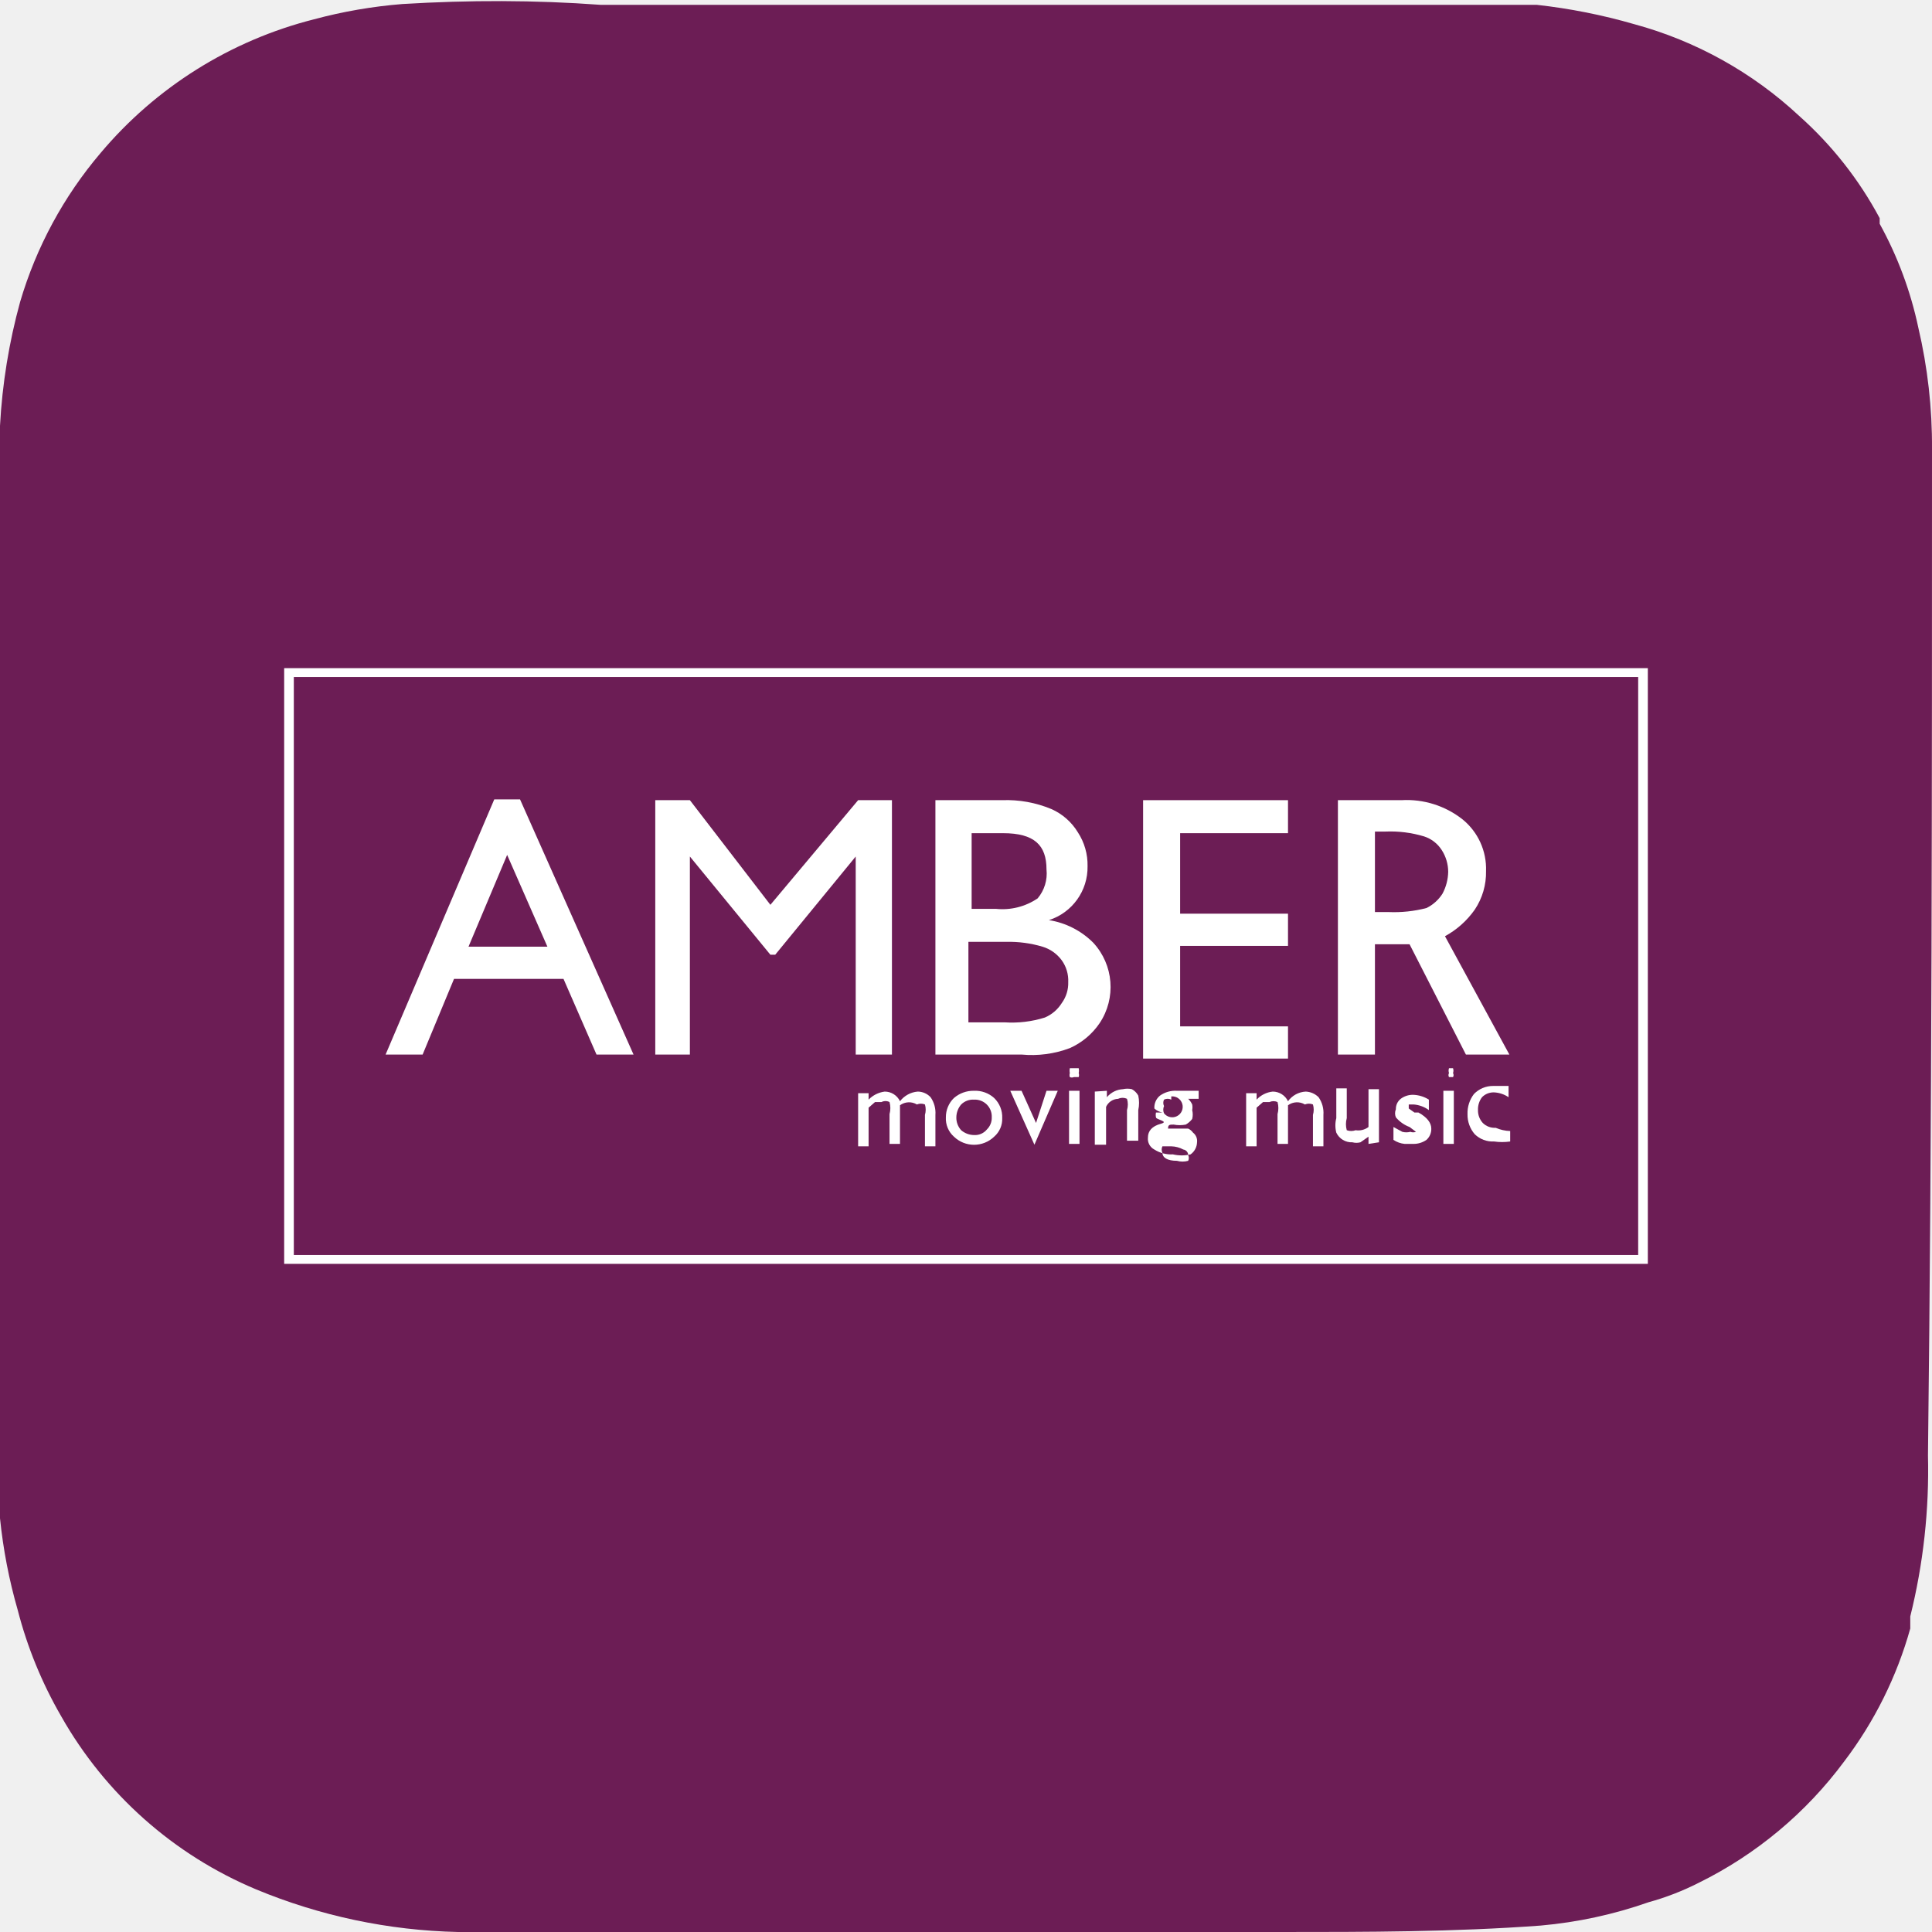
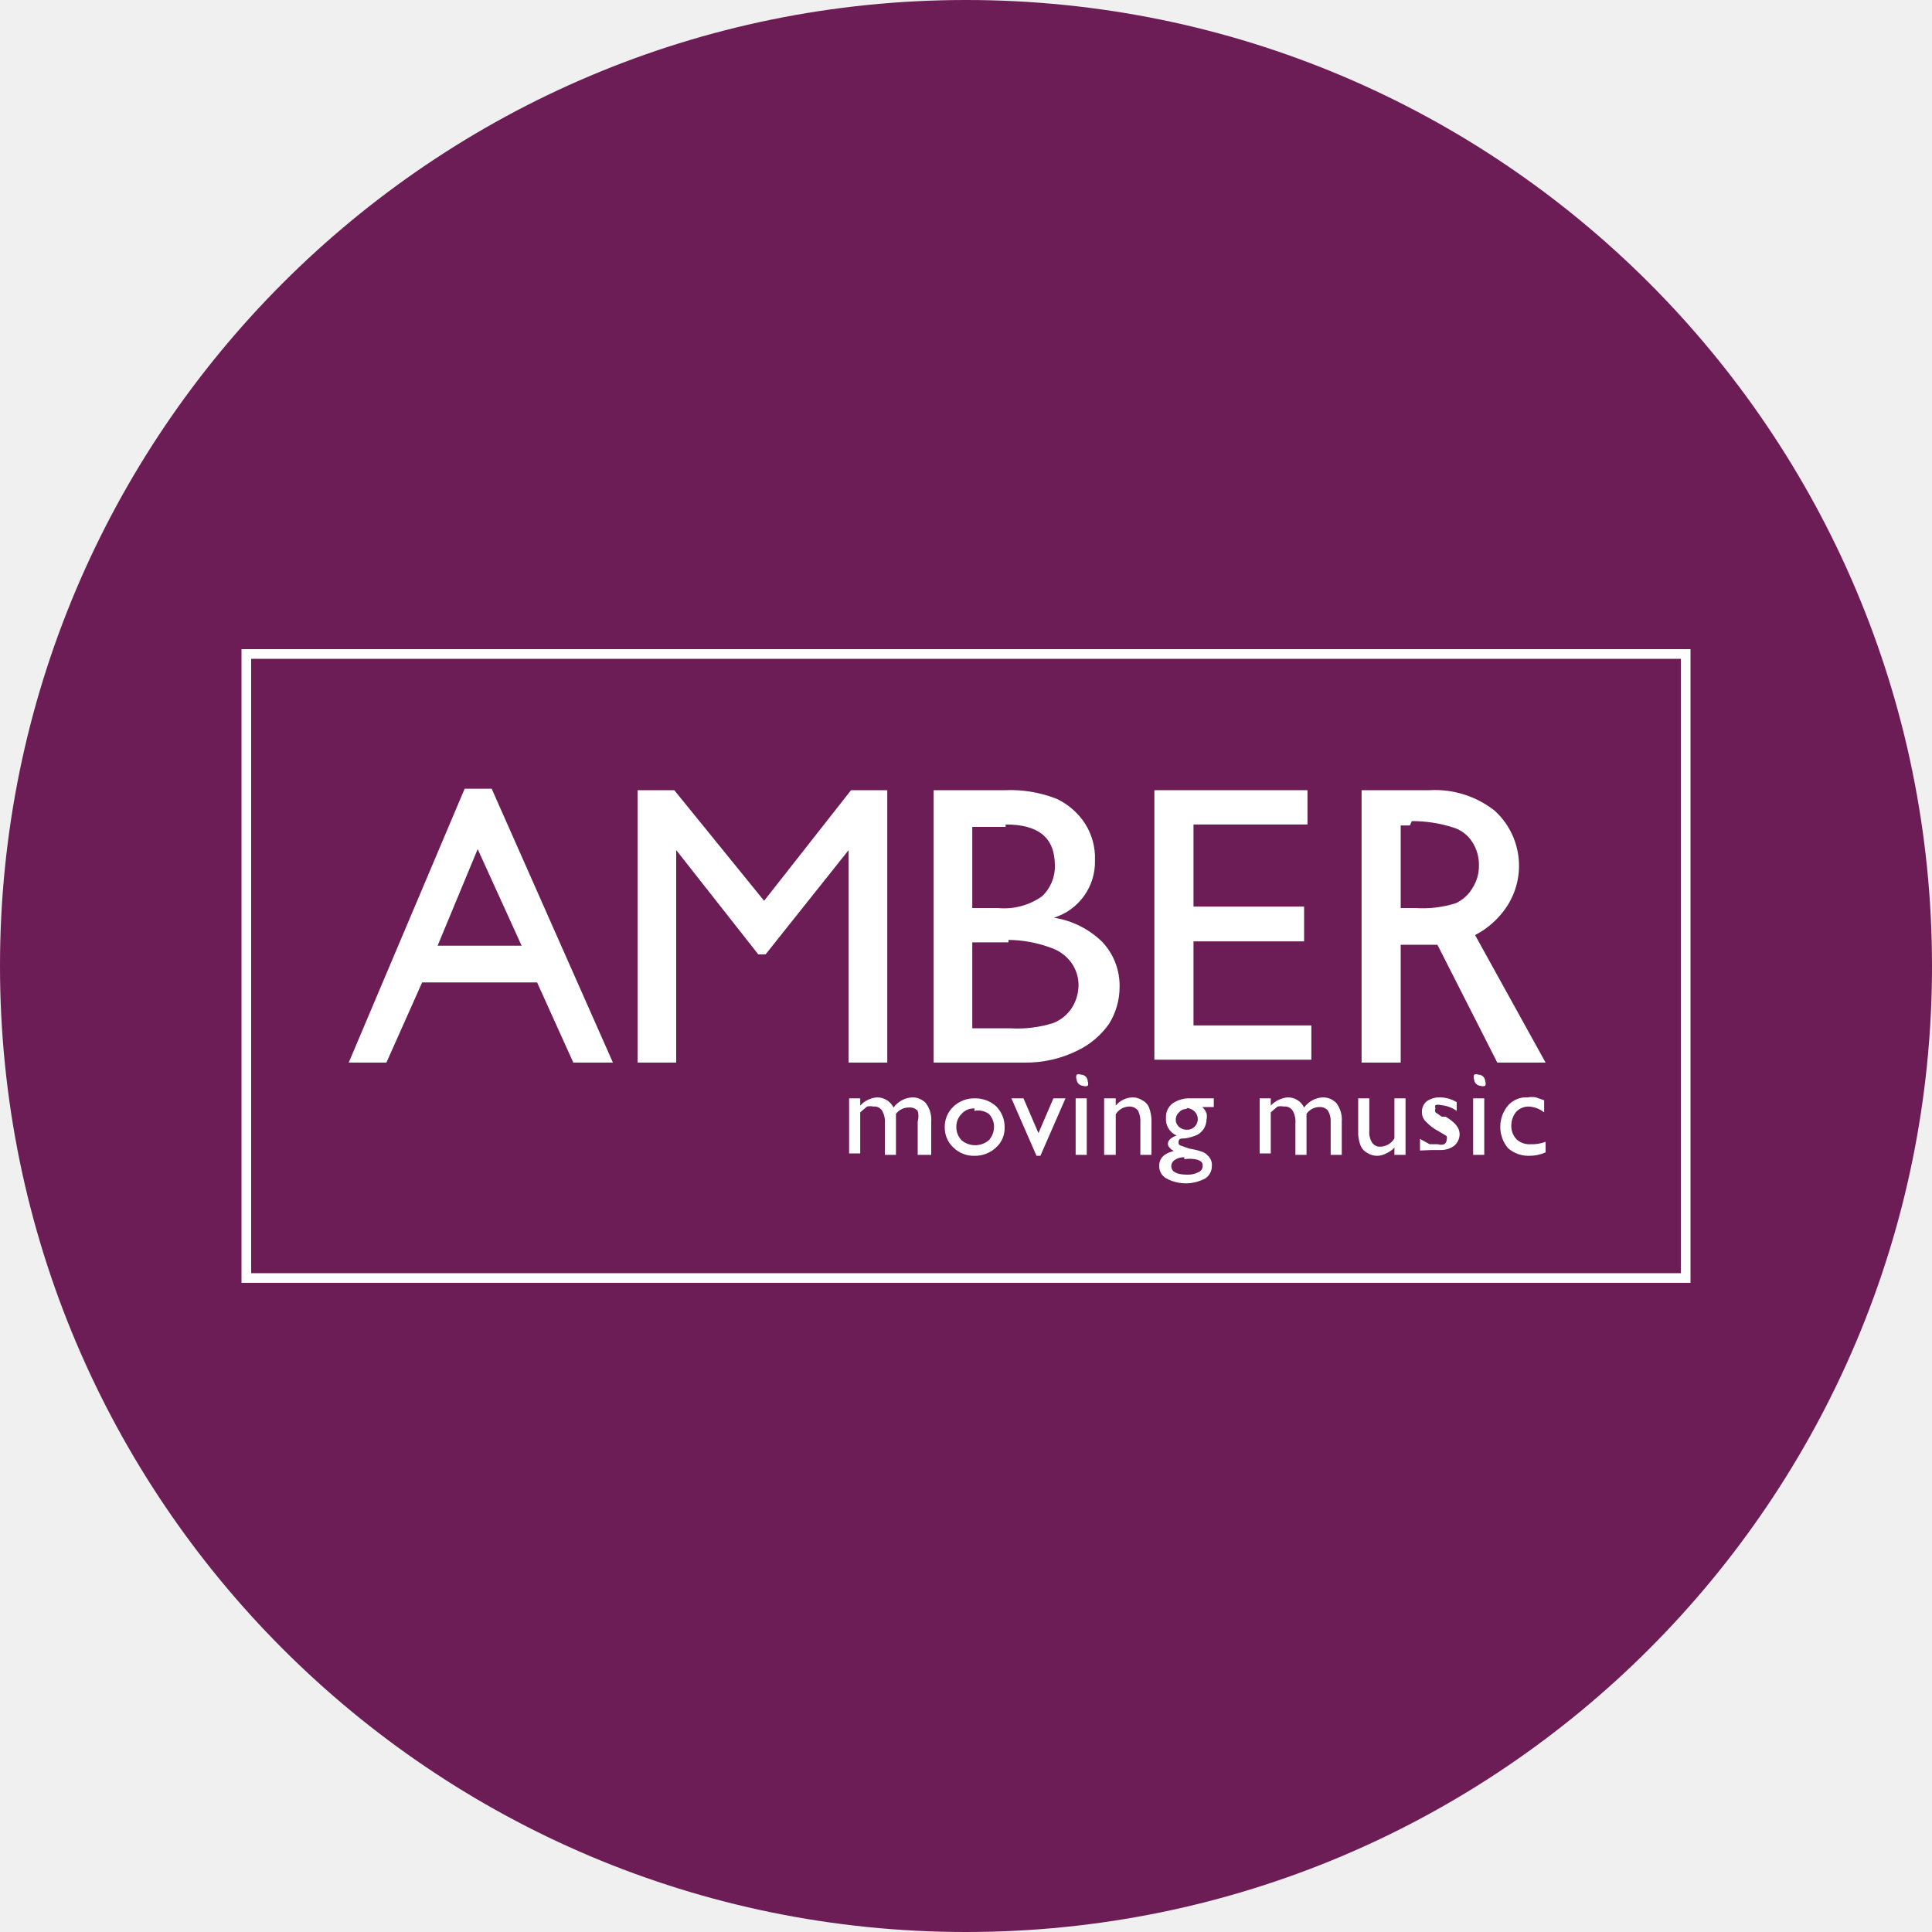
- <svg xmlns="http://www.w3.org/2000/svg" viewBox="0 0 24 24">
+ <svg xmlns="http://www.w3.org/2000/svg" viewBox="0 0 40 40">
  <defs>
    <style>.cls-1{fill:#6c1d55;}.cls-2{fill:#fff;}</style>
  </defs>
  <g id="Calque_2" data-name="Calque 2">
    <g id="Calque_1-2" data-name="Calque 1">
-       <path class="cls-1" d="M24,5.58a6.42,6.42,0,0,0-.17-1.51,4.68,4.68,0,0,0-.48-1.29l0-.07a4.61,4.61,0,0,0-1-1.27A4.88,4.88,0,0,0,20.3.3,7.2,7.2,0,0,0,19.09.06c-.5,0-1,0-1.53,0H7.46C6.64,0,5.83,0,5,.05A6.1,6.1,0,0,0,3.9.24,5.1,5.1,0,0,0,1.25,1.9a5.06,5.06,0,0,0-1,1.85A7.28,7.28,0,0,0,0,5.29c0,.94,0,1.89,0,2.83V12c0,1.71,0,3.41,0,5.12,0,.58,0,1.16,0,1.74A6.48,6.48,0,0,0,.22,20v0a5.24,5.24,0,0,0,.54,1.32,5,5,0,0,0,2.42,2.15A6.94,6.94,0,0,0,5.69,24c.63,0,1.26,0,1.9,0H15.9c1.08,0,2.16,0,3.24-.08a5.52,5.52,0,0,0,1.34-.29,3.32,3.32,0,0,0,.62-.24,5,5,0,0,0,1.81-1.51,4.91,4.91,0,0,0,.82-1.65c0-.05,0-.1,0-.15a7.53,7.53,0,0,0,.22-2C24,13.91,24,9.75,24,5.58Z" />
-       <path class="cls-2" d="M6.14,9.93h.32L7.87,13.1H7.41L7,12.16H5.64l-.39.94H4.79Zm.66,1.83-.5-1.14-.48,1.14Z" />
-       <path class="cls-2" d="M10.66,9.94h.42V13.1h-.45V10.64l-1,1.22H9.57l-1-1.22V13.1H8.14V9.94h.43l1,1.3Z" />
-       <path class="cls-2" d="M12.69,13.1H11.62V9.94h.83a1.45,1.45,0,0,1,.61.11.73.73,0,0,1,.33.29.74.74,0,0,1,.12.42.69.69,0,0,1-.48.67,1,1,0,0,1,.55.28.81.81,0,0,1,.08,1,.88.88,0,0,1-.37.31A1.34,1.34,0,0,1,12.69,13.1Zm-.23-2.75h-.39v.94h.3a.78.78,0,0,0,.52-.13A.48.48,0,0,0,13,10.8C13,10.5,12.85,10.35,12.46,10.35Zm0,1.35h-.43v1h.45a1.37,1.37,0,0,0,.5-.06.46.46,0,0,0,.21-.18.42.42,0,0,0,.08-.26.43.43,0,0,0-.08-.27.46.46,0,0,0-.24-.17A1.46,1.46,0,0,0,12.5,11.7Z" />
-       <path class="cls-2" d="M14.2,9.94H16v.41H14.66v1H16v.4H14.66v1H16v.4H14.2Z" />
-       <path class="cls-2" d="M16.62,13.1V9.94h.79a1.12,1.12,0,0,1,.76.24.79.79,0,0,1,.29.64.83.83,0,0,1-.14.48,1.09,1.09,0,0,1-.37.33l.8,1.47h-.54l-.7-1.37h-.43V13.1Zm.59-2.77h-.13v1h.17a1.6,1.6,0,0,0,.47-.05.49.49,0,0,0,.2-.18.6.6,0,0,0,.07-.27.5.5,0,0,0-.08-.27.41.41,0,0,0-.22-.17A1.45,1.45,0,0,0,17.21,10.33Z" />
-       <path class="cls-2" d="M11.18,13.73v.48h-.13v-.37a.28.28,0,0,0,0-.15.11.11,0,0,0-.1,0l-.08,0-.08.07v.48h-.13v-.66h.13v.08a.34.34,0,0,1,.2-.1.21.21,0,0,1,.19.12.31.31,0,0,1,.22-.12.22.22,0,0,1,.16.07.34.34,0,0,1,.06.22v.39h-.13v-.39a.23.23,0,0,0,0-.13.13.13,0,0,0-.1,0A.19.19,0,0,0,11.18,13.73Z" />
-       <path class="cls-2" d="M12.1,13.55a.35.35,0,0,1,.25.09.33.33,0,0,1,.1.25.29.29,0,0,1-.1.23.36.36,0,0,1-.5,0,.3.3,0,0,1-.1-.24.33.33,0,0,1,.1-.24A.37.37,0,0,1,12.1,13.55Zm0,.11a.21.21,0,0,0-.16.06.25.25,0,0,0-.06.16.23.23,0,0,0,.06.16.25.25,0,0,0,.16.06.19.19,0,0,0,.16-.07.2.2,0,0,0,.06-.15.21.21,0,0,0-.22-.22Z" />
-       <path class="cls-2" d="M13,13.55h.14l-.29.67h0l-.3-.67h.14l.18.4Z" />
-       <path class="cls-2" d="M13.34,13.27l.06,0a.14.14,0,0,1,0,.06.08.08,0,0,1,0,.05s0,0-.06,0a.06.06,0,0,1-.05,0,.08.08,0,0,1,0-.05.14.14,0,0,1,0-.06Zm-.06.28h.13v.66h-.13Z" />
-       <path class="cls-2" d="M13.75,13.55v.08a.28.28,0,0,1,.2-.1.25.25,0,0,1,.11,0,.2.2,0,0,1,.08.08.42.42,0,0,1,0,.18v.38H14v-.38a.24.24,0,0,0,0-.14.13.13,0,0,0-.11,0,.17.17,0,0,0-.15.1v.47h-.14v-.66Z" />
-       <path class="cls-2" d="M14.34,13.77a.19.19,0,0,1,.07-.16.33.33,0,0,1,.21-.06h.27v.1h-.13a.23.23,0,0,1,.05.07.19.19,0,0,1,0,.07.23.23,0,0,1,0,.11.27.27,0,0,1-.08.07.39.39,0,0,1-.15,0c-.05,0-.07,0-.07.05s0,0,0,0l.1,0,.15,0a.15.15,0,0,1,.06.05.13.13,0,0,1,.05.12.19.19,0,0,1-.08.15.48.48,0,0,1-.22,0,.39.39,0,0,1-.23-.06.15.15,0,0,1-.08-.15c0-.08.05-.14.16-.17s-.06-.05-.06-.08a.14.14,0,0,1,0-.06l.08,0A.2.2,0,0,1,14.34,13.77Zm.21.47-.11,0a.09.09,0,0,0,0,.08c0,.06.06.1.18.1a.26.26,0,0,0,.14,0,.08.08,0,0,0,0-.07.07.07,0,0,0-.06-.07A.33.33,0,0,0,14.55,14.24Zm0-.58a.1.1,0,0,0-.09,0,.09.09,0,0,0,0,.08.11.11,0,0,0,0,.09.13.13,0,1,0,.09-.21Z" />
-       <path class="cls-2" d="M16,13.73v.48h-.13v-.37a.28.28,0,0,0,0-.15.12.12,0,0,0-.1,0l-.08,0-.08.07v.48h-.13v-.66h.13v.08a.32.32,0,0,1,.2-.1.21.21,0,0,1,.19.12.29.29,0,0,1,.22-.12.24.24,0,0,1,.16.07.34.34,0,0,1,.06.22v.39h-.13v-.39a.23.23,0,0,0,0-.13.13.13,0,0,0-.1,0A.19.19,0,0,0,16,13.73Z" />
-       <path class="cls-2" d="M17,14.21v-.09l-.1.07a.19.19,0,0,1-.1,0,.21.21,0,0,1-.2-.12.36.36,0,0,1,0-.18v-.37h.13v.37a.28.28,0,0,0,0,.15.16.16,0,0,0,.11,0A.21.21,0,0,0,17,14v-.47h.13v.66Z" />
-       <path class="cls-2" d="M17.31,14.16V14l.11.06a.2.2,0,0,0,.1,0,.1.1,0,0,0,.07,0s0,0,0,0a.08.08,0,0,0,0,0l-.08-.06a.41.41,0,0,1-.17-.12.13.13,0,0,1,0-.1.16.16,0,0,1,.06-.13.25.25,0,0,1,.15-.05.39.39,0,0,1,.2.06v.13a.37.37,0,0,0-.19-.07h-.06s0,0,0,.05a0,0,0,0,0,0,0l.07.05.05,0c.11.06.16.13.16.2a.18.18,0,0,1-.06.14.28.28,0,0,1-.16.05l-.11,0A.3.3,0,0,1,17.31,14.16Z" />
-       <path class="cls-2" d="M18,13.27l.05,0a.09.09,0,0,1,0,.06.05.05,0,0,1,0,.05s0,0-.05,0,0,0,0,0a.05.05,0,0,1,0-.05.09.09,0,0,1,0-.06Zm-.07.28h.13v.66h-.13Z" />
-       <path class="cls-2" d="M18.76,14.05v.13a.71.71,0,0,1-.2,0,.32.32,0,0,1-.24-.09.37.37,0,0,1-.09-.25.39.39,0,0,1,.08-.25.33.33,0,0,1,.24-.1h.09l.1,0v.14a.35.35,0,0,0-.18-.06.2.2,0,0,0-.15.06.25.25,0,0,0-.05.16.23.23,0,0,0,.06.16.21.21,0,0,0,.16.06A.49.49,0,0,0,18.76,14.05Z" />
-       <path class="cls-2" d="M20.35,8.41v7.18H3.65V8.41h16.7m.12-.11H3.53v7.4H20.47V8.3Z" />
+       <circle class="cls-1" cx="20" cy="20" r="20" />
+       <path class="cls-2" d="M9.62,16.33h.56L12.69,22h-.82l-.75-1.66H8.74L8,22H7.22Zm1.18,3.25-.91-2-.83,2Z" />
+       <path class="cls-2" d="M17.62,16.36h.75V22h-.8V17.6l-1.72,2.16H15.7L14,17.6V22h-.8V16.36h.76l1.86,2.29Z" />
+       <path class="cls-2" d="M21.22,22H19.33V16.36H20.8a2.63,2.63,0,0,1,1.08.18,1.43,1.43,0,0,1,.59.52,1.32,1.32,0,0,1,.2.75A1.21,1.21,0,0,1,21.82,19a1.84,1.84,0,0,1,1,.5,1.32,1.32,0,0,1,.36.93,1.44,1.44,0,0,1-.22.77,1.7,1.7,0,0,1-.65.55A2.4,2.4,0,0,1,21.22,22Zm-.4-4.88h-.69v1.68h.53a1.36,1.36,0,0,0,.91-.24.84.84,0,0,0,.27-.64C21.84,17.34,21.5,17.07,20.82,17.07Zm.06,2.39h-.75v1.78h.79a2.47,2.47,0,0,0,.89-.11.82.82,0,0,0,.38-.31.89.89,0,0,0,.14-.47.8.8,0,0,0-.15-.47.87.87,0,0,0-.43-.31A2.58,2.58,0,0,0,20.88,19.46Z" />
+       <path class="cls-2" d="M23.9,16.36h3.17v.71H24.71v1.7H27v.72H24.71v1.74h2.44v.71H23.9Z" />
+       <path class="cls-2" d="M28.19,22V16.36h1.4a2,2,0,0,1,1.35.42,1.54,1.54,0,0,1,.25,2,1.76,1.76,0,0,1-.65.58L32,22H31l-1.24-2.44H29V22Zm1-4.91H29V18.8h.31a2.26,2.26,0,0,0,.83-.1.78.78,0,0,0,.35-.32.85.85,0,0,0,.13-.47.87.87,0,0,0-.14-.48.71.71,0,0,0-.4-.3A2.78,2.78,0,0,0,29.23,17Z" />
+       <path class="cls-2" d="M18.55,23.06v.85h-.23v-.65a.45.45,0,0,0-.06-.27.19.19,0,0,0-.18-.08.28.28,0,0,0-.13,0l-.14.12v.85h-.23V22.74h.23v.15a.52.52,0,0,1,.35-.17.38.38,0,0,1,.34.21.51.51,0,0,1,.39-.21.38.38,0,0,1,.28.12.57.57,0,0,1,.11.38v.69H19v-.69A.39.39,0,0,0,19,23a.21.21,0,0,0-.18-.07A.33.33,0,0,0,18.55,23.06Z" />
+       <path class="cls-2" d="M20.18,22.74a.64.64,0,0,1,.45.17.61.61,0,0,1,.17.43.54.54,0,0,1-.18.42.64.64,0,0,1-.45.17.6.6,0,0,1-.43-.17.56.56,0,0,1-.18-.42.57.57,0,0,1,.18-.43A.62.62,0,0,1,20.18,22.74Zm0,.21a.33.33,0,0,0-.27.11.37.37,0,0,0-.11.27.39.39,0,0,0,.11.28.44.44,0,0,0,.56,0,.41.41,0,0,0,.11-.28.37.37,0,0,0-.11-.27A.38.38,0,0,0,20.17,23Z" />
+       <path class="cls-2" d="M21.81,22.74h.25l-.52,1.19h-.08l-.52-1.19h.25l.31.72Z" />
+       <path class="cls-2" d="M22.38,22.25a.14.14,0,0,1,.14.14.11.11,0,0,1,0,.09.13.13,0,0,1-.1,0,.14.14,0,0,1-.13-.13.13.13,0,0,1,0-.1A.11.11,0,0,1,22.38,22.25Zm-.11.49h.23v1.17h-.23Z" />
+       <path class="cls-2" d="M23.1,22.74v.15a.47.47,0,0,1,.35-.17.36.36,0,0,1,.2.06.29.29,0,0,1,.14.15.8.8,0,0,1,.05.31v.67h-.23v-.67a.49.49,0,0,0-.05-.25.23.23,0,0,0-.19-.08.33.33,0,0,0-.27.16v.84h-.24V22.74Z" />
+       <path class="cls-2" d="M24.14,23.14a.35.35,0,0,1,.13-.29.61.61,0,0,1,.38-.11h.48v.18h-.24a.31.31,0,0,1,.09.13.28.28,0,0,1,0,.13.41.41,0,0,1-.05.18.4.4,0,0,1-.13.13,1,1,0,0,1-.27.08c-.09,0-.13,0-.13.09a.06.06,0,0,0,.05.06l.17.06a1.51,1.51,0,0,1,.28.07.28.28,0,0,1,.11.08.25.25,0,0,1,.08.21.3.3,0,0,1-.14.26.85.85,0,0,1-.8,0,.29.29,0,0,1-.15-.26c0-.16.1-.26.3-.31q-.12-.07-.12-.15a.14.14,0,0,1,.05-.1.4.4,0,0,1,.13-.07A.37.37,0,0,1,24.14,23.14Zm.38.82a.33.33,0,0,0-.19.05.16.16,0,0,0-.08.13q0,.18.33.18a.46.46,0,0,0,.23-.05.14.14,0,0,0,.09-.12c0-.06,0-.1-.11-.14A.68.68,0,0,0,24.52,24Zm.05-1a.2.2,0,0,0-.16.07.2.2,0,0,0,0,.3.23.23,0,0,0,.16.06.22.22,0,0,0,.17-.07.22.22,0,0,0,0-.3A.25.25,0,0,0,24.57,22.94Z" />
+       <path class="cls-2" d="M27.05,23.06v.85h-.23v-.65a.45.45,0,0,0-.06-.27.19.19,0,0,0-.18-.08.31.31,0,0,0-.13,0l-.14.12v.85h-.23V22.74h.23v.15a.55.55,0,0,1,.35-.17.37.37,0,0,1,.34.21.51.51,0,0,1,.39-.21.38.38,0,0,1,.28.12.57.57,0,0,1,.11.38v.69h-.23v-.69a.39.39,0,0,0-.06-.23.21.21,0,0,0-.17-.07A.33.33,0,0,0,27.05,23.06Z" />
+       <path class="cls-2" d="M28.87,23.91v-.15a.52.52,0,0,1-.17.12.41.41,0,0,1-.19.05.36.36,0,0,1-.2-.06.29.29,0,0,1-.14-.15.73.73,0,0,1-.05-.31v-.67h.23v.67a.4.4,0,0,0,.06.25.19.19,0,0,0,.18.08.35.35,0,0,0,.28-.17v-.83h.23v1.17Z" />
+       <path class="cls-2" d="M29.4,23.82v-.24l.2.11.17,0a.2.2,0,0,0,.13,0,.1.1,0,0,0,.05-.08.14.14,0,0,0,0-.09l-.15-.09a1,1,0,0,1-.29-.22.26.26,0,0,1-.07-.19.27.27,0,0,1,.1-.22.46.46,0,0,1,.27-.08.67.67,0,0,1,.35.1V23a.67.67,0,0,0-.33-.12.18.18,0,0,0-.11,0,.08.08,0,0,0,0,.07.09.09,0,0,0,0,.08l.13.09.08,0c.19.11.29.23.29.36a.32.32,0,0,1-.11.24.46.46,0,0,1-.29.09l-.18,0Z" />
+       <path class="cls-2" d="M30.61,22.25a.14.14,0,0,1,.14.14.11.11,0,0,1,0,.09.13.13,0,0,1-.1,0,.14.14,0,0,1-.13-.13.13.13,0,0,1,0-.1A.11.11,0,0,1,30.61,22.25Zm-.11.49h.23v1.17H30.5Z" />
+       <path class="cls-2" d="M32,23.64v.22a.86.86,0,0,1-.34.07.64.64,0,0,1-.44-.16.69.69,0,0,1,0-.88.5.5,0,0,1,.41-.17.47.47,0,0,1,.17,0l.17.06v.25a.56.56,0,0,0-.32-.12.35.35,0,0,0-.26.11.45.45,0,0,0-.1.28.4.4,0,0,0,.11.29.39.39,0,0,0,.29.1A.8.8,0,0,0,32,23.64Z" />
+       <path class="cls-2" d="M34.8,13.64V26.36H5.2V13.64H34.8m.2-.2H5V26.56H35V13.44Z" />
    </g>
  </g>
</svg>
